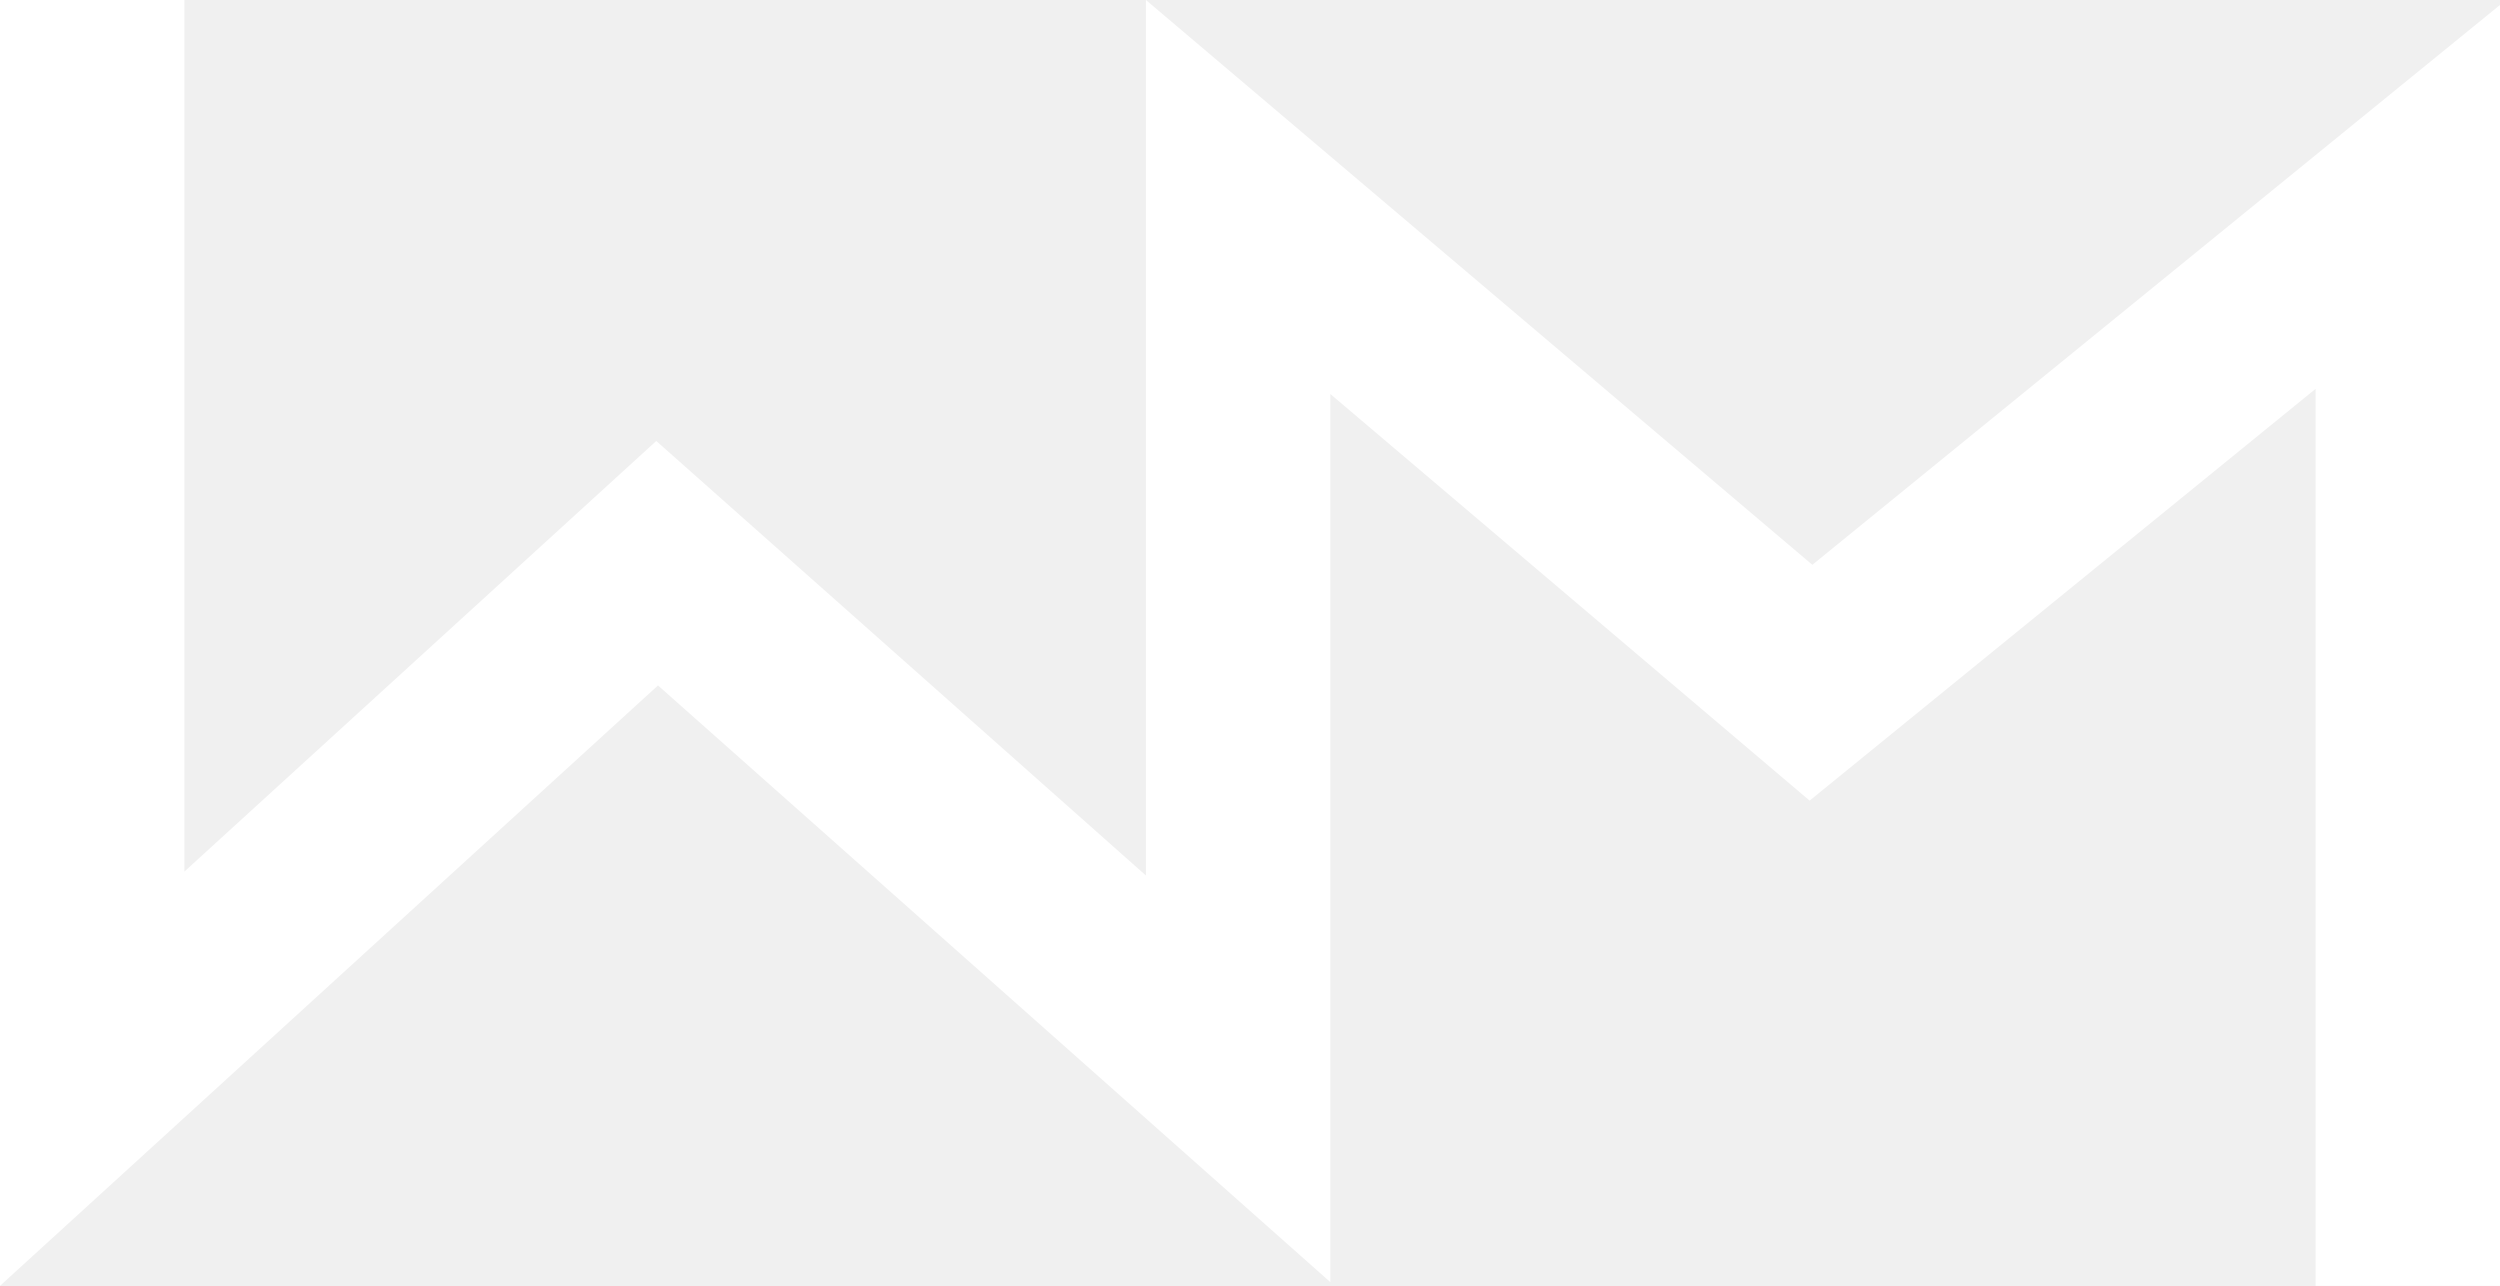
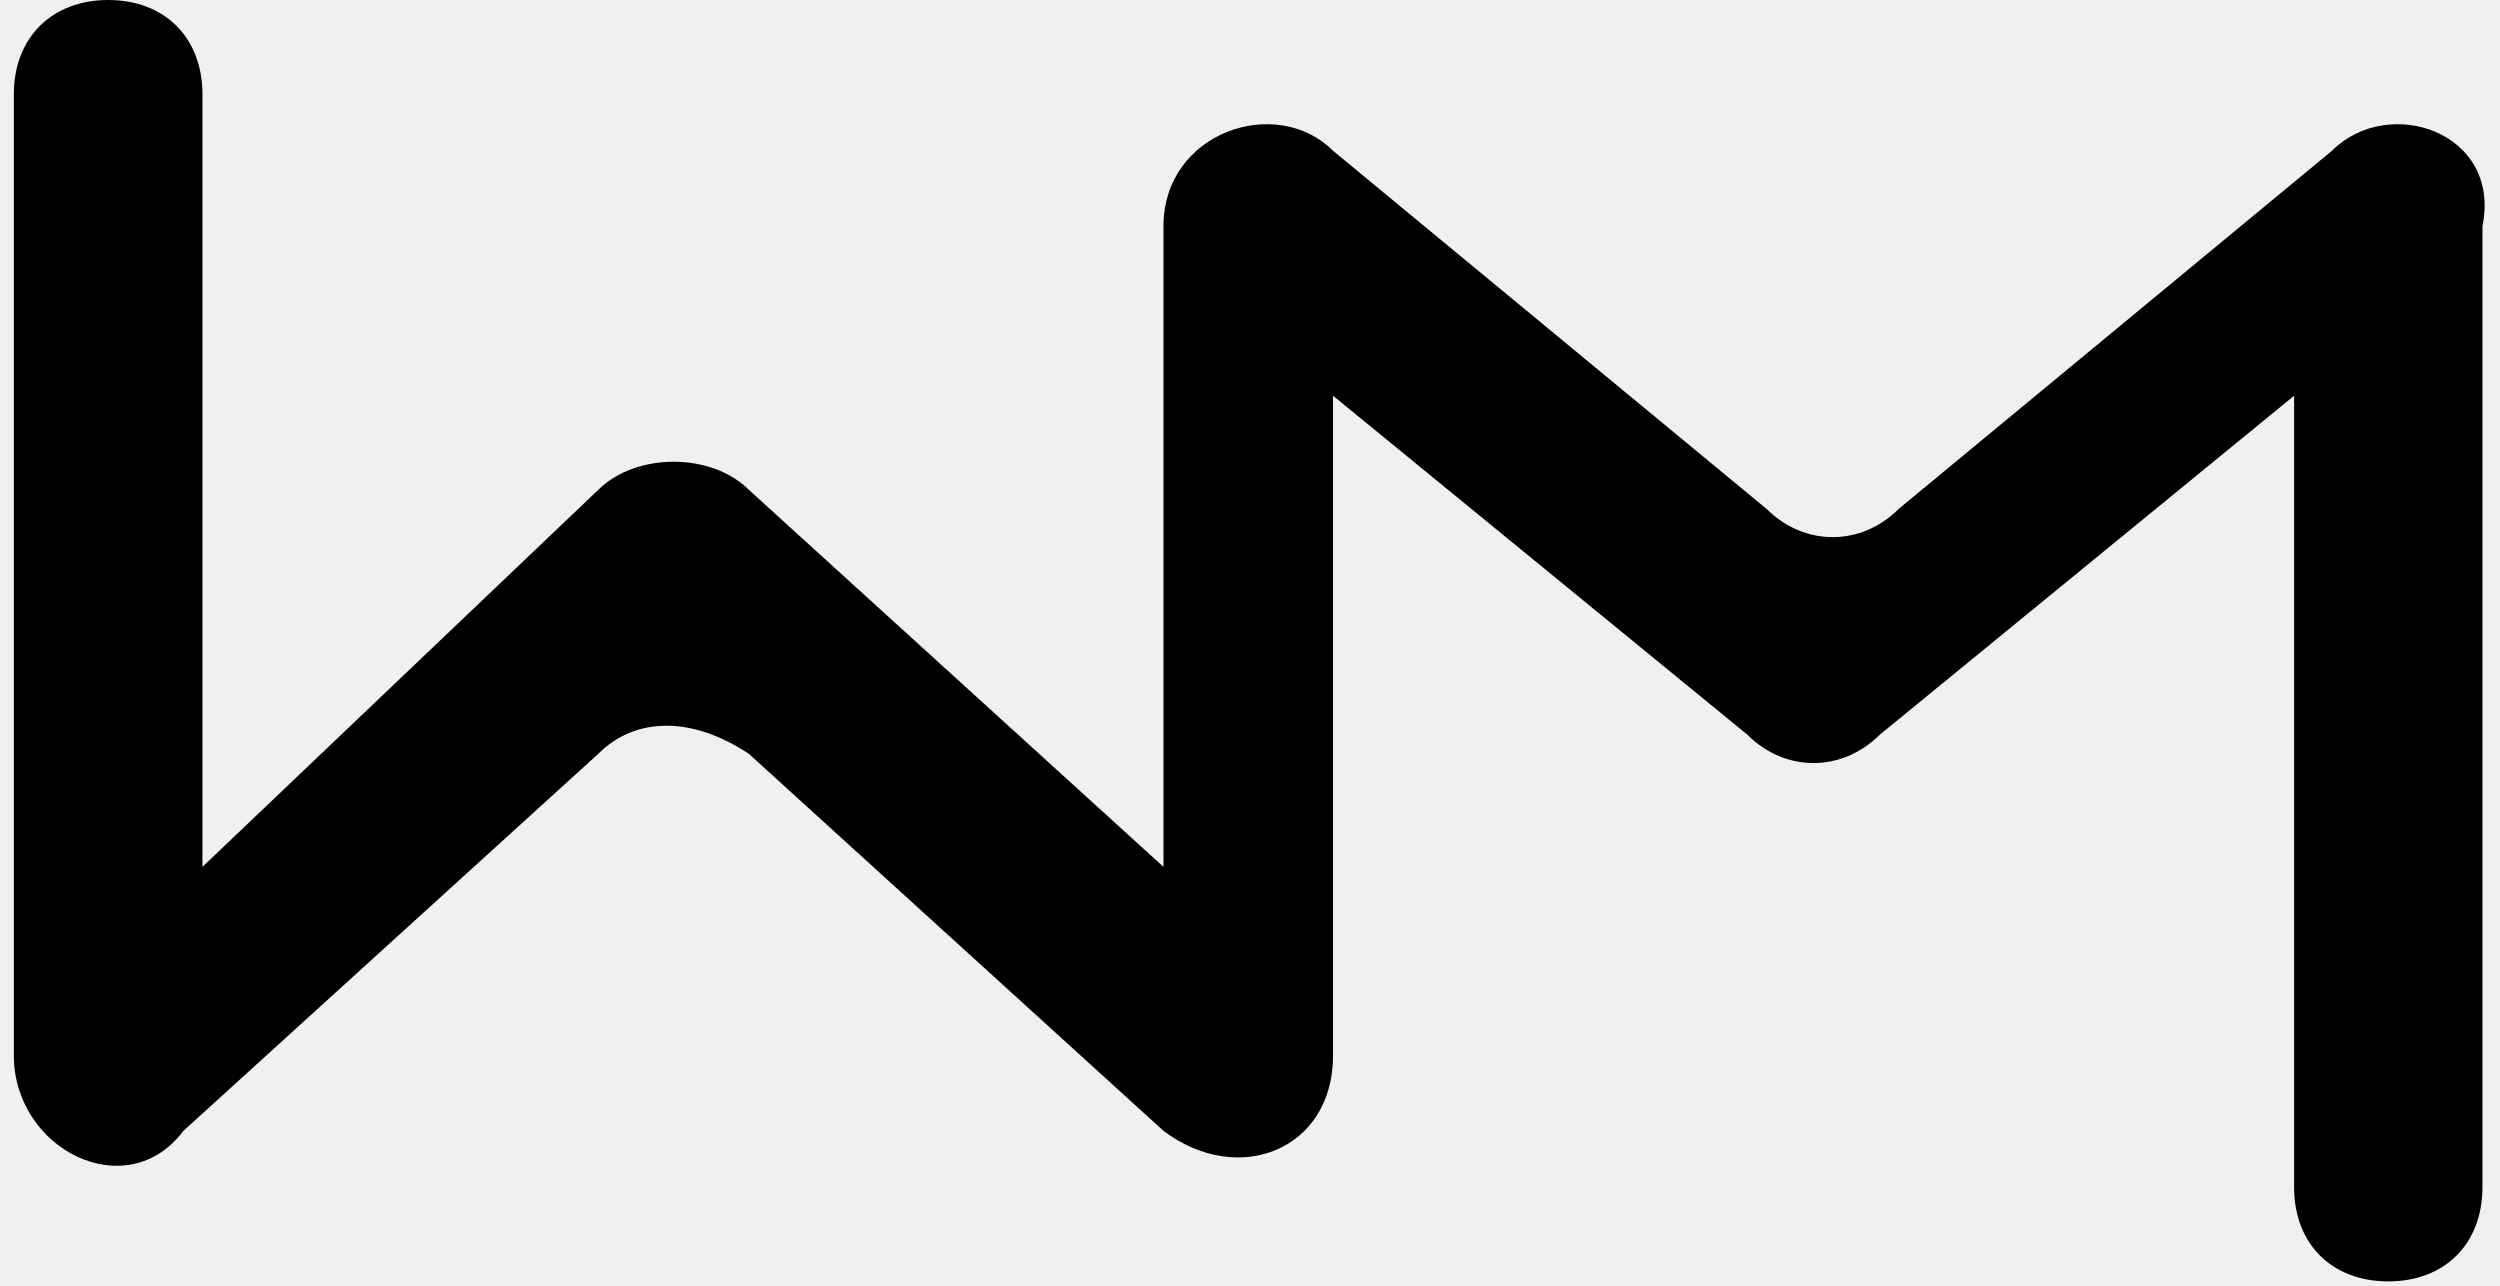
<svg xmlns="http://www.w3.org/2000/svg" version="1.1" id="Camada_1" x="0px" y="0px" viewBox="0 0 1011.4 520.2" style="enable-background:new 0 0 1011.4 520.2;" xml:space="preserve">
-   <style type="text/css">
- 	.st0{fill:#FFFFFF;}
- </style>
-   <polygon class="st0" points="733.2,228.5 463.6,0 463.6,354.2 265.5,178.4 74.6,352.6 74.6,0 0,0 0,520.2 266.2,277.3 538.2,518.7   538.2,159.4 732.1,323.9 936.8,157.3 936.8,520.2 1011.4,520.2 1011.4,2 " />
+   <path d="M943.4,61L768.1,205.9c-15.2,15.2-38.1,15.2-53.4,0L539.3,61c-22.9-22.9-68.6-7.6-68.6,30.5v259.2L303,198.2  c-15.2-15.2-45.7-15.2-61,0L81.9,350.7V114.4v-61V38.1C81.9,15.2,66.6,0,43.8,0S5.6,15.2,5.6,38.1v15.2v61V427  c0,38.1,45.7,61,68.6,30.5L242,305c15.2-15.2,38.1-15.2,61,0l167.7,152.5c30.5,22.9,68.6,7.6,68.6-30.5V160.1l167.7,137.2  c15.2,15.2,38.1,15.2,53.4,0l167.7-137.2v244v38.1v38.1c0,22.9,15.2,38.1,38.1,38.1c22.9,0,38.1-15.2,38.1-38.1v-38.1v-38.1V91.5  C1012.1,53.4,966.3,38.1,943.4,61z" />
</svg>
